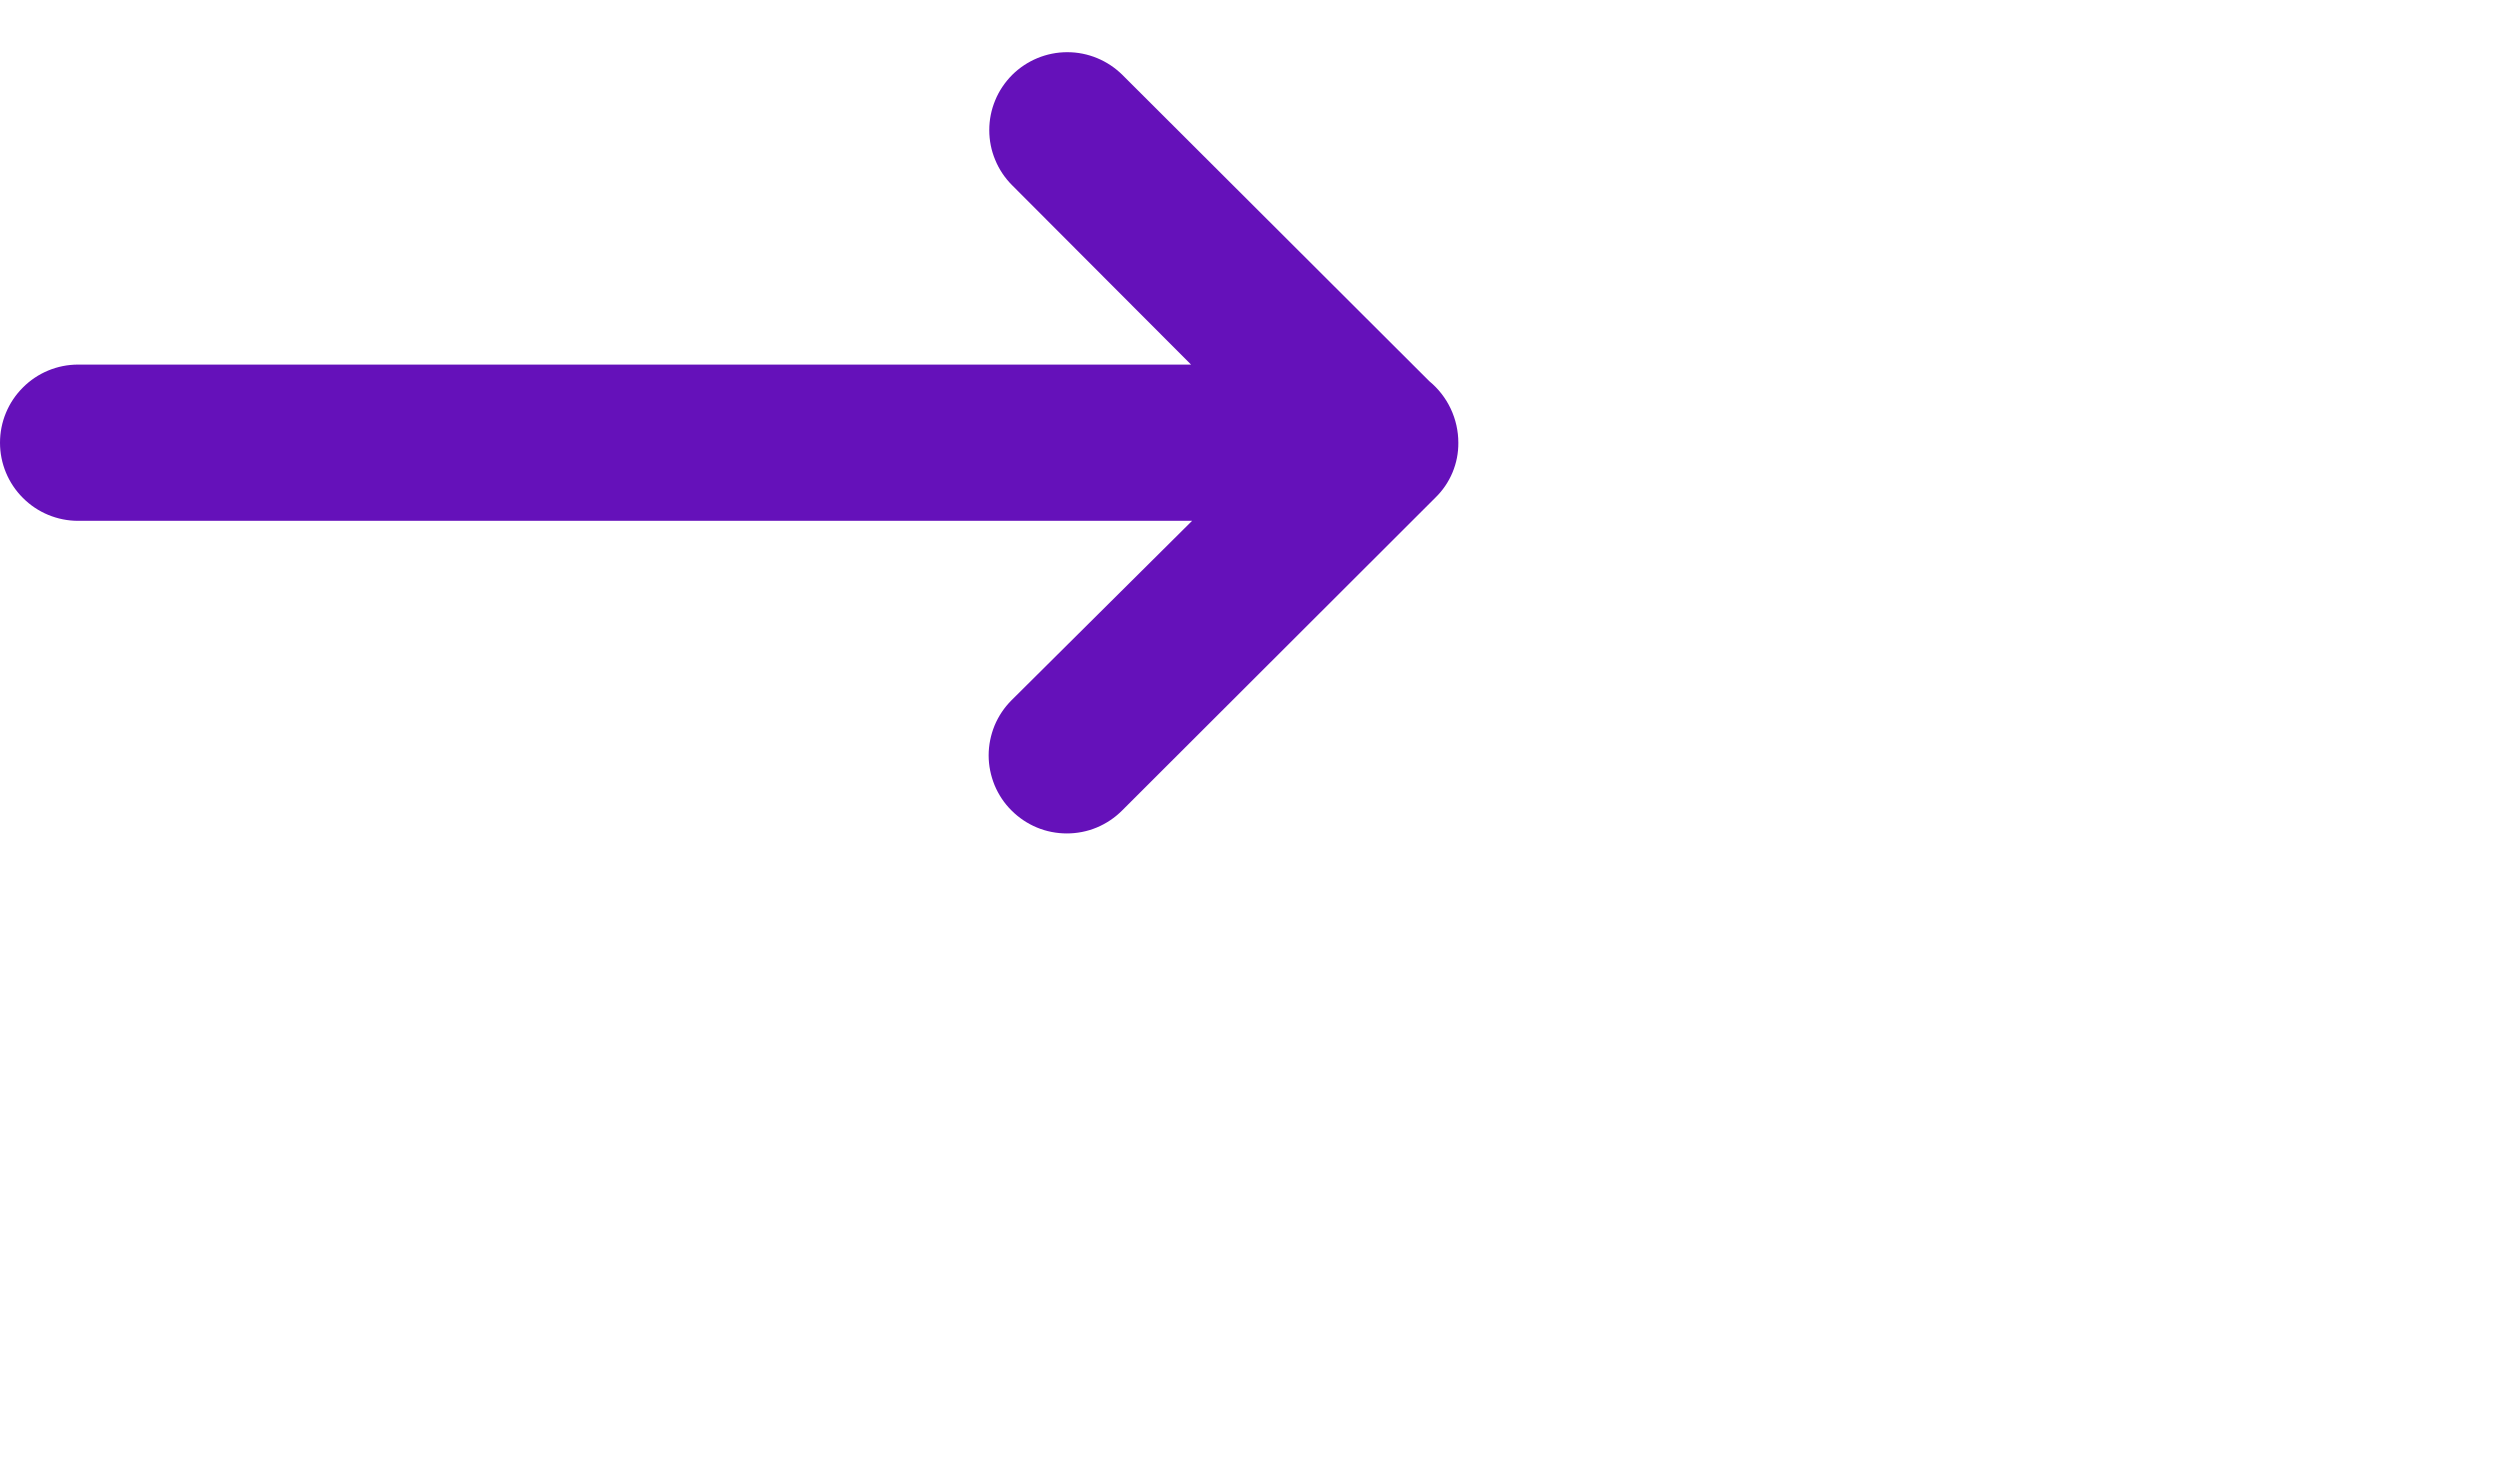
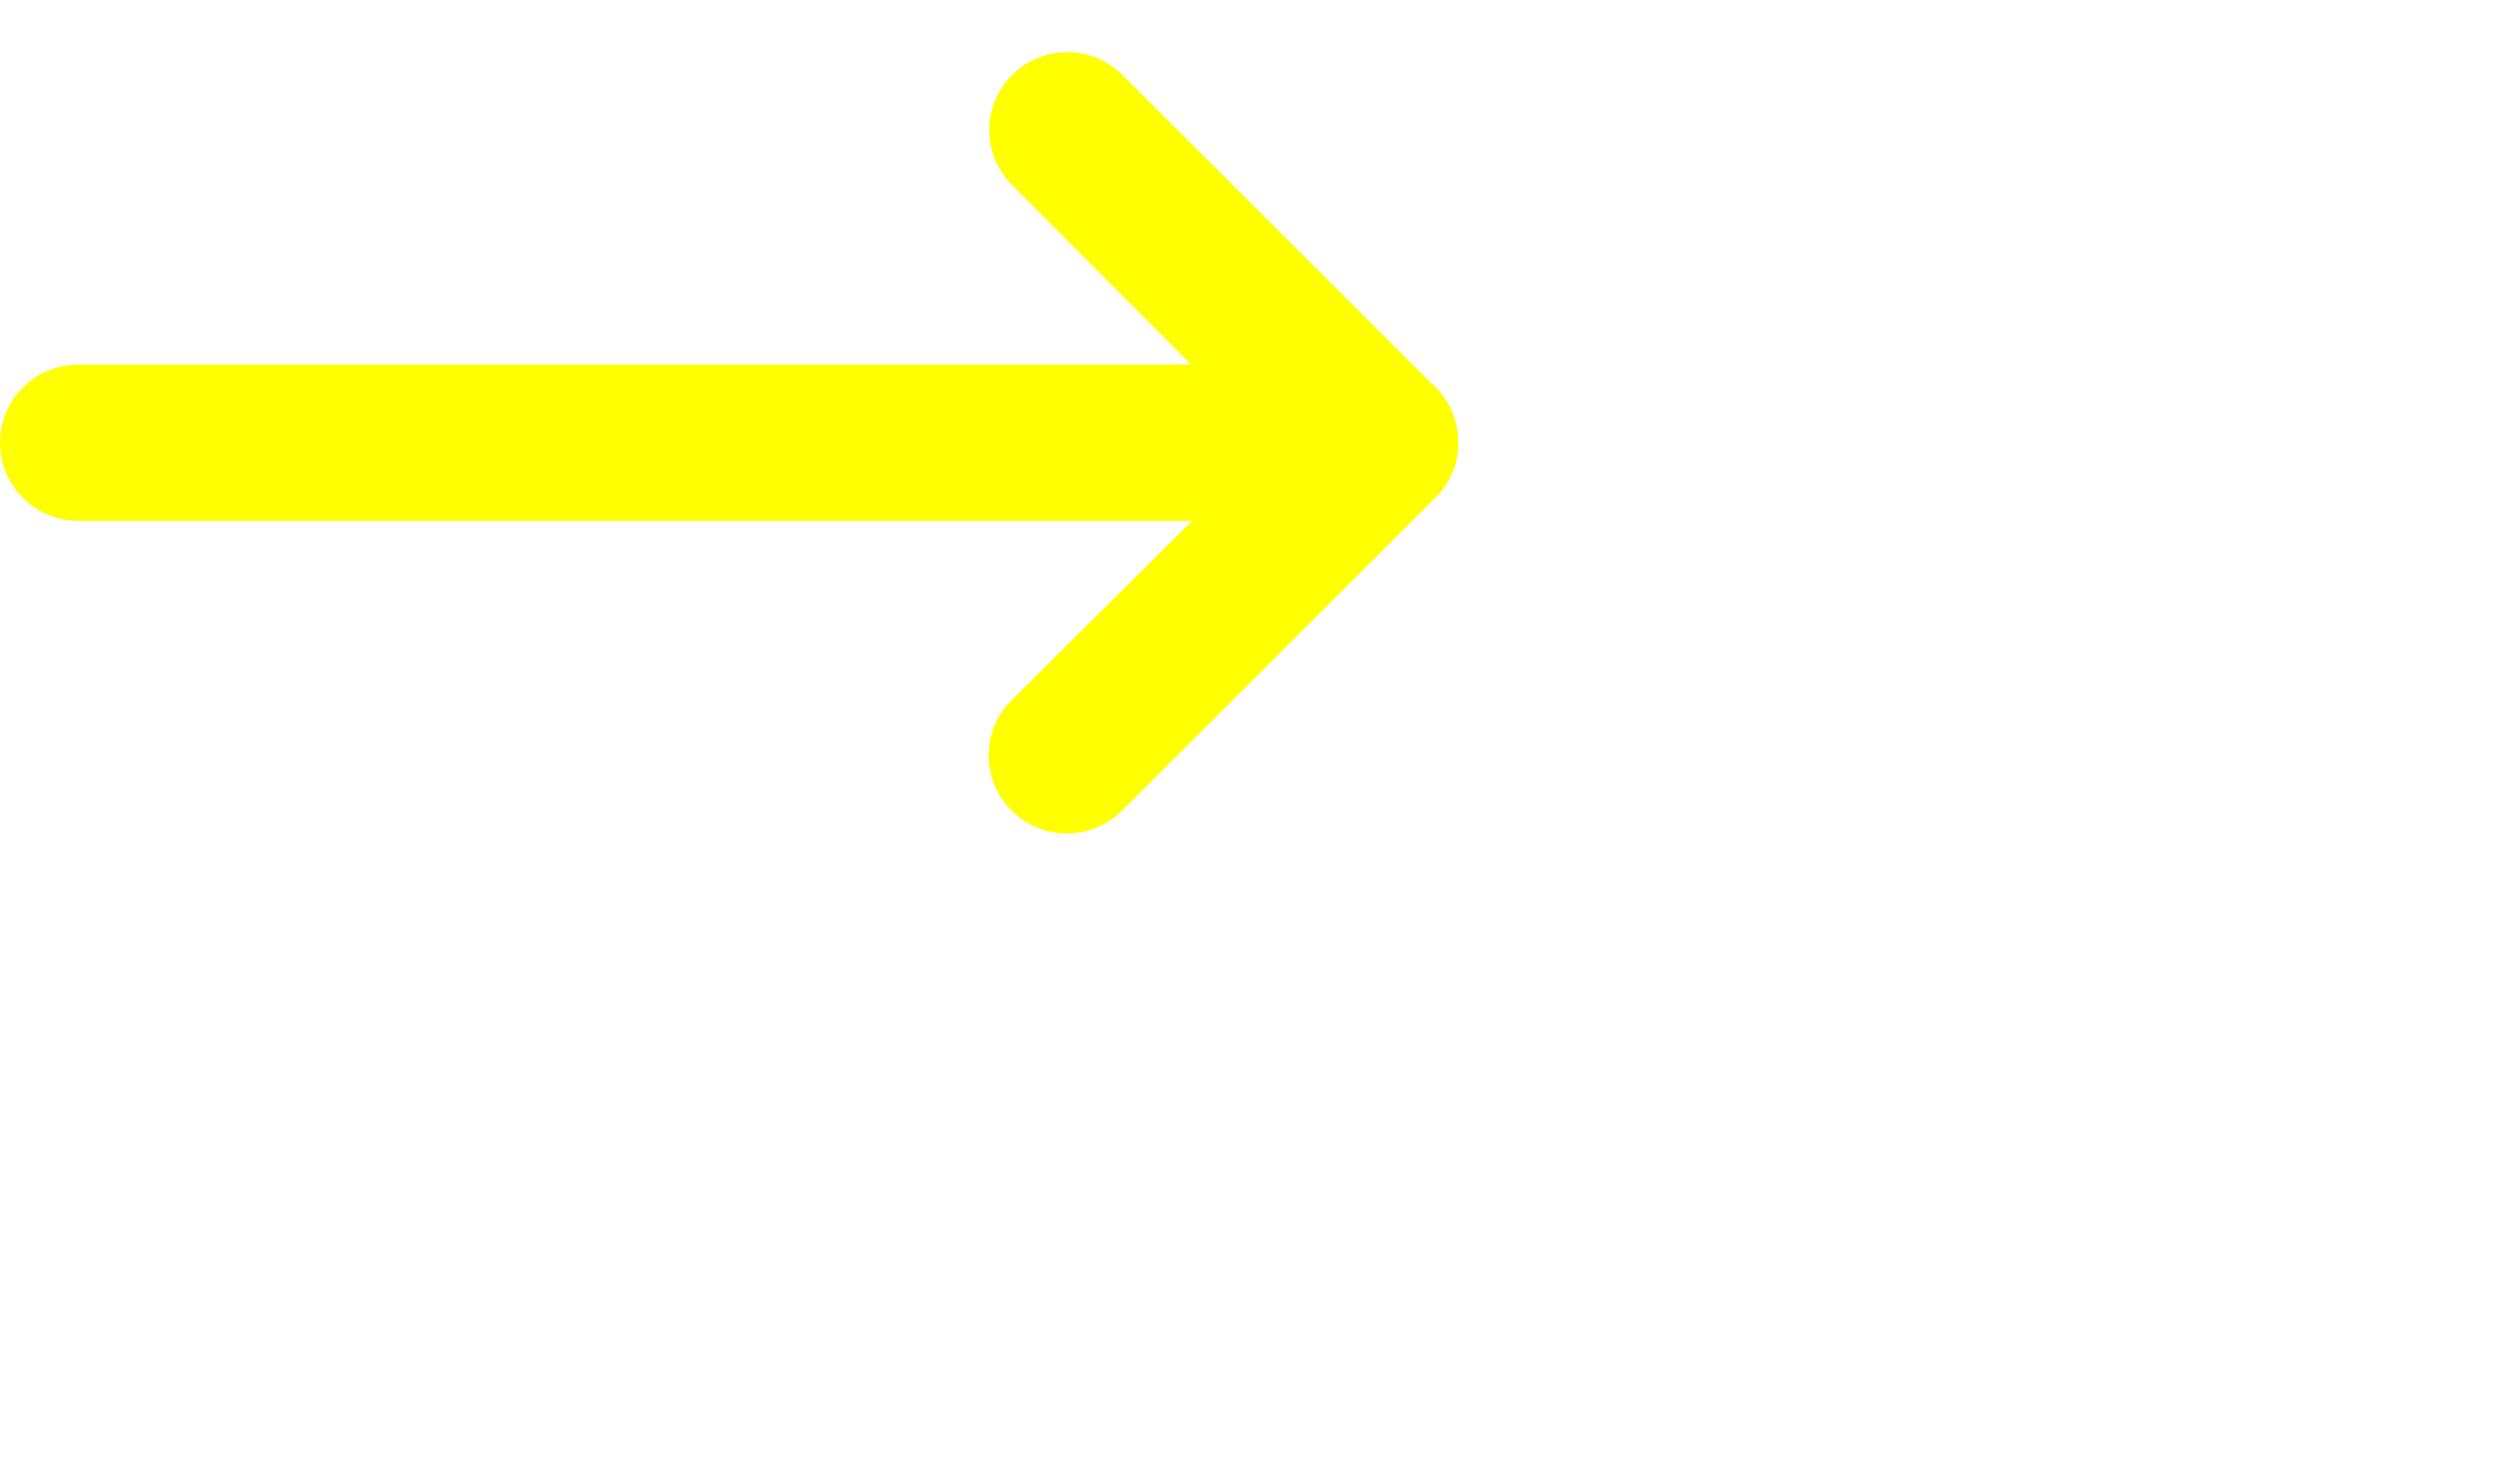
<svg xmlns="http://www.w3.org/2000/svg" width="24" height="14" viewBox="0 0 24 14" fill="none">
-   <path d="M14 4.25C14 4.137 13.975 4.026 13.927 3.924C13.879 3.822 13.809 3.732 13.722 3.66L10.776 0.72C10.635 0.58 10.445 0.501 10.246 0.501C10.047 0.501 9.857 0.58 9.716 0.72C9.647 0.79 9.591 0.872 9.554 0.963C9.516 1.054 9.497 1.151 9.497 1.249C9.497 1.347 9.516 1.445 9.554 1.535C9.591 1.626 9.647 1.709 9.716 1.778L11.434 3.5L0.75 3.5C0.551 3.5 0.36 3.579 0.22 3.72C0.079 3.86 -1.72649e-07 4.051 -1.63954e-07 4.25C-1.5526e-07 4.449 0.079 4.64 0.22 4.78C0.36 4.921 0.551 5 0.75 5L11.444 5L9.711 6.722C9.641 6.792 9.586 6.874 9.548 6.965C9.511 7.056 9.491 7.153 9.491 7.252C9.491 7.35 9.511 7.447 9.548 7.538C9.586 7.629 9.641 7.712 9.711 7.781C9.781 7.851 9.863 7.906 9.954 7.944C10.045 7.982 10.143 8.001 10.242 8.001C10.34 8.001 10.438 7.982 10.529 7.944C10.62 7.906 10.702 7.851 10.772 7.781L13.78 4.777C13.85 4.709 13.906 4.627 13.944 4.536C13.982 4.445 14.001 4.348 14 4.25Z" fill="#6511BA" />
+   <path d="M14 4.25C14 4.137 13.975 4.026 13.927 3.924C13.879 3.822 13.809 3.732 13.722 3.66L10.776 0.72C10.635 0.58 10.445 0.501 10.246 0.501C10.047 0.501 9.857 0.58 9.716 0.72C9.647 0.79 9.591 0.872 9.554 0.963C9.516 1.054 9.497 1.151 9.497 1.249C9.497 1.347 9.516 1.445 9.554 1.535C9.591 1.626 9.647 1.709 9.716 1.778L11.434 3.5L0.75 3.5C0.551 3.5 0.36 3.579 0.22 3.72C0.079 3.86 -1.72649e-07 4.051 -1.63954e-07 4.25C-1.5526e-07 4.449 0.079 4.64 0.22 4.78C0.36 4.921 0.551 5 0.75 5L11.444 5L9.711 6.722C9.641 6.792 9.586 6.874 9.548 6.965C9.511 7.056 9.491 7.153 9.491 7.252C9.491 7.35 9.511 7.447 9.548 7.538C9.586 7.629 9.641 7.712 9.711 7.781C9.781 7.851 9.863 7.906 9.954 7.944C10.045 7.982 10.143 8.001 10.242 8.001C10.34 8.001 10.438 7.982 10.529 7.944C10.62 7.906 10.702 7.851 10.772 7.781L13.78 4.777C13.85 4.709 13.906 4.627 13.944 4.536C13.982 4.445 14.001 4.348 14 4.25Z" fill="#FFFF00" />
</svg>
